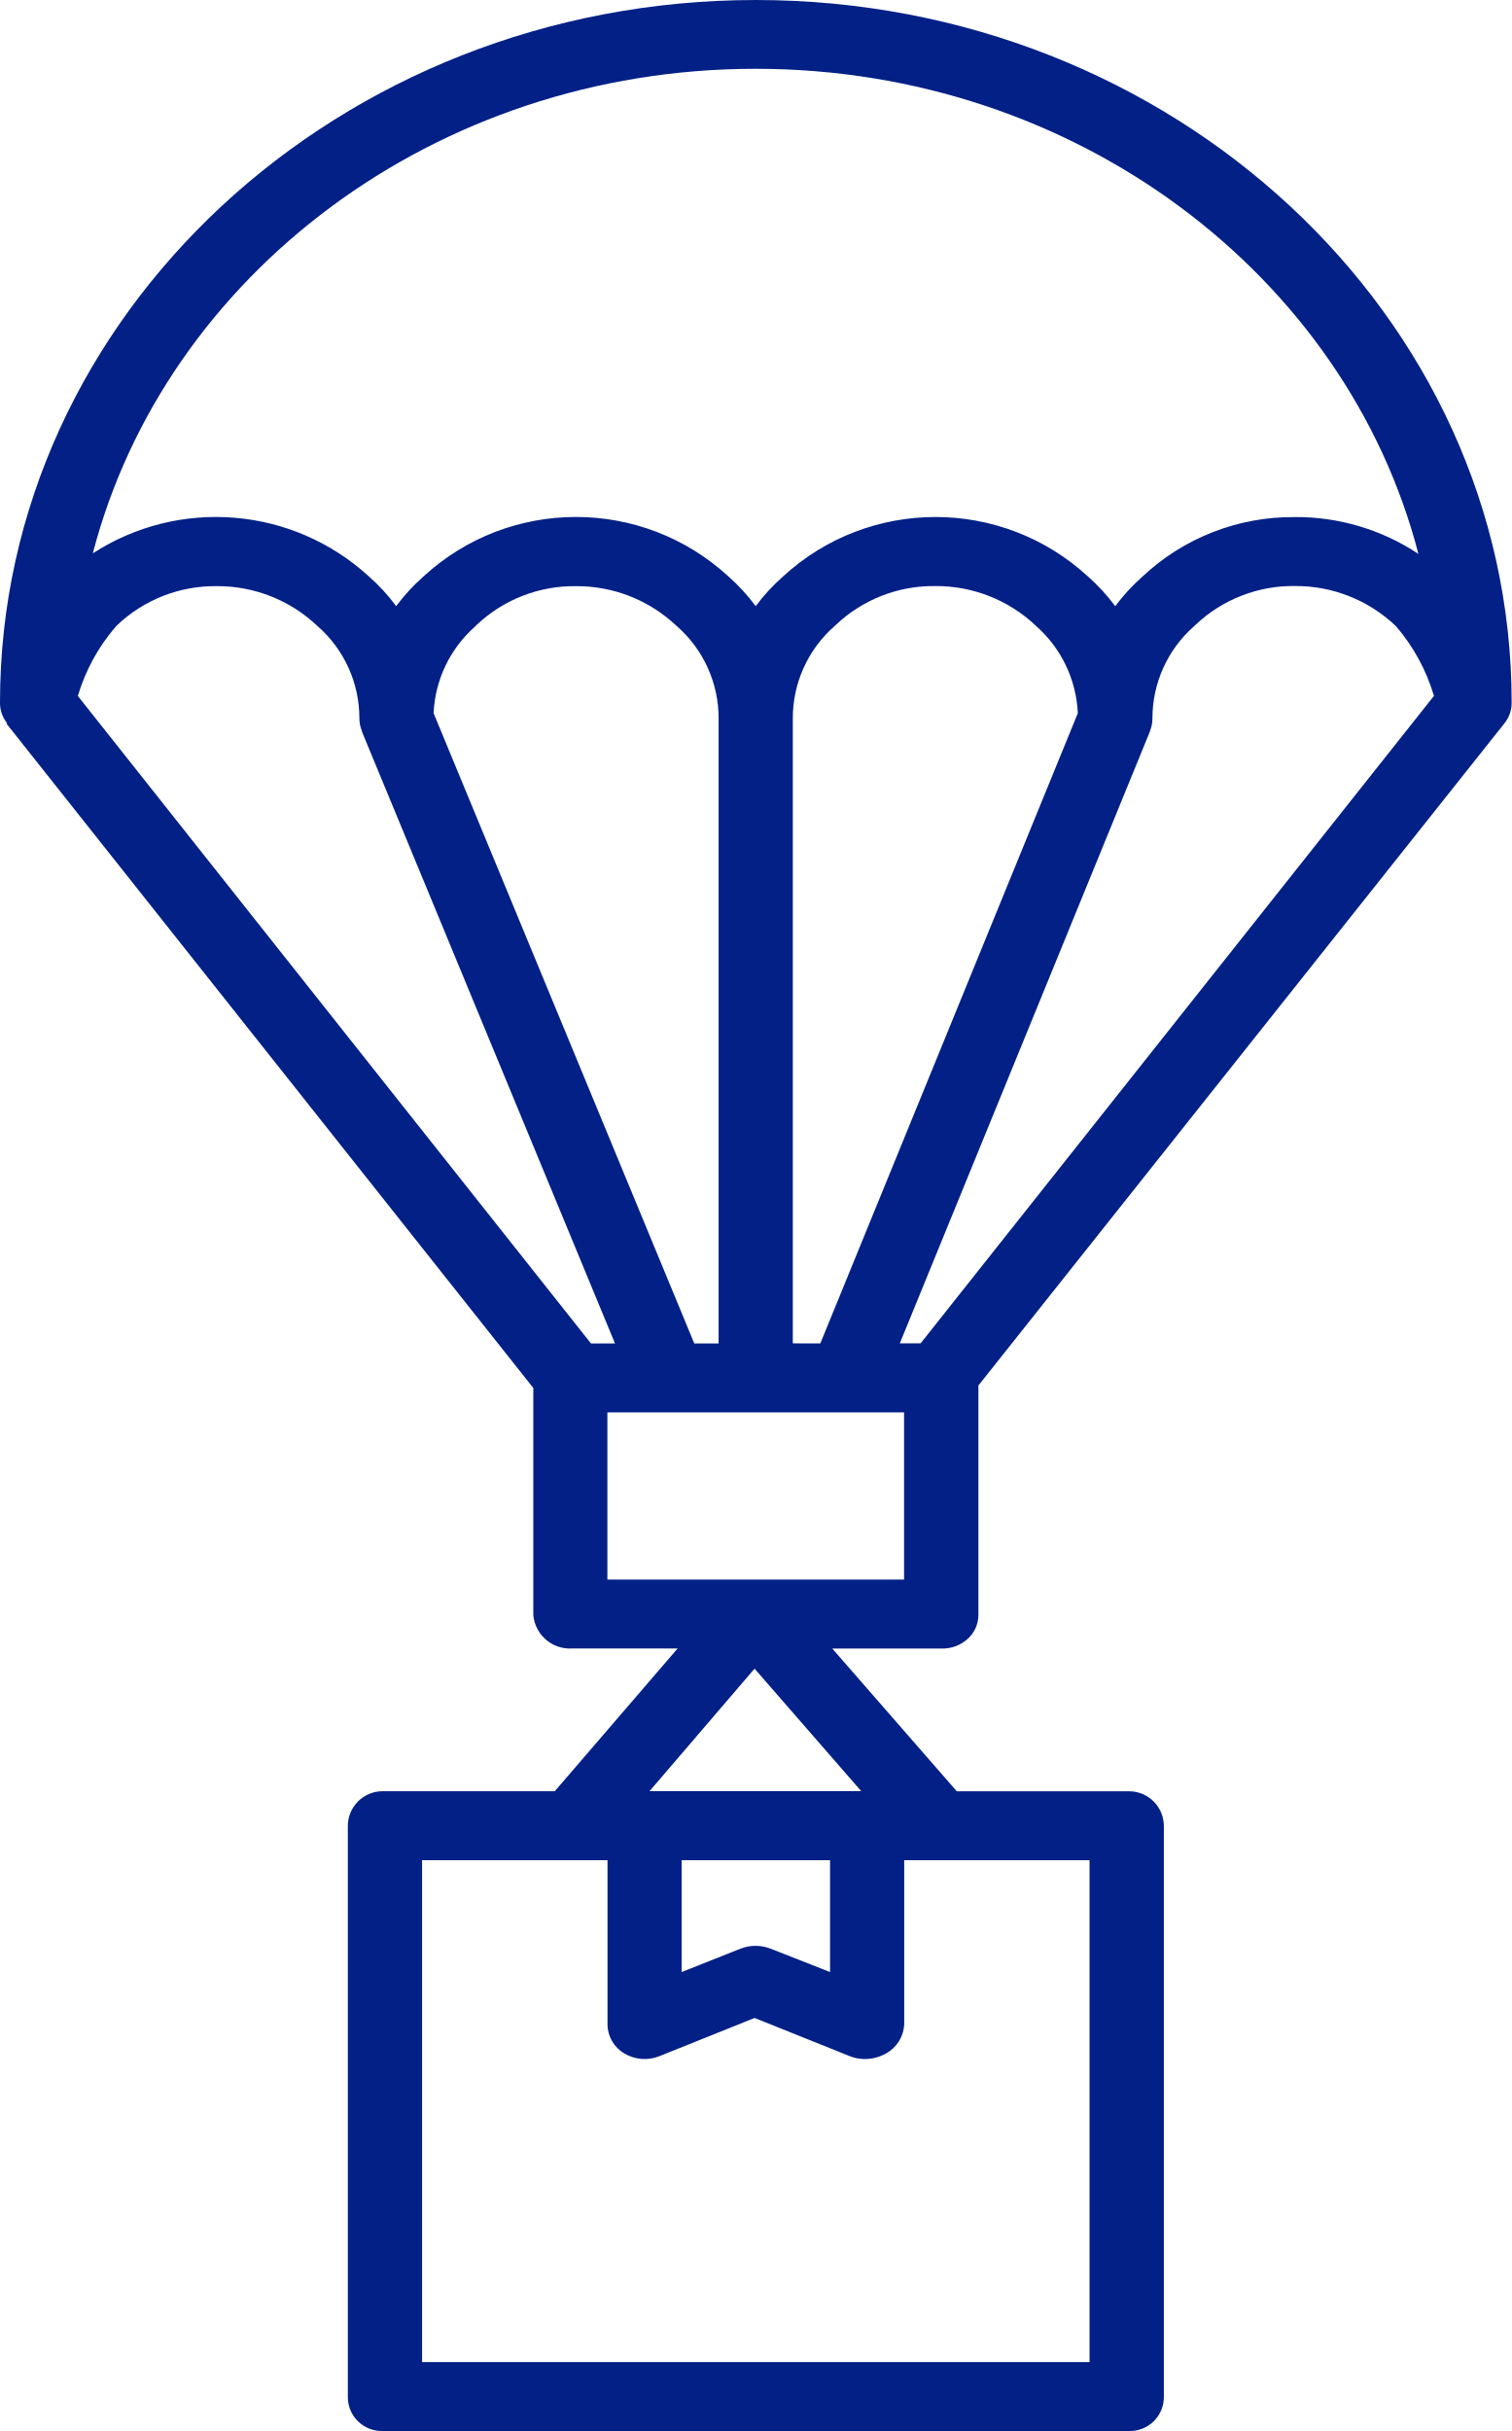
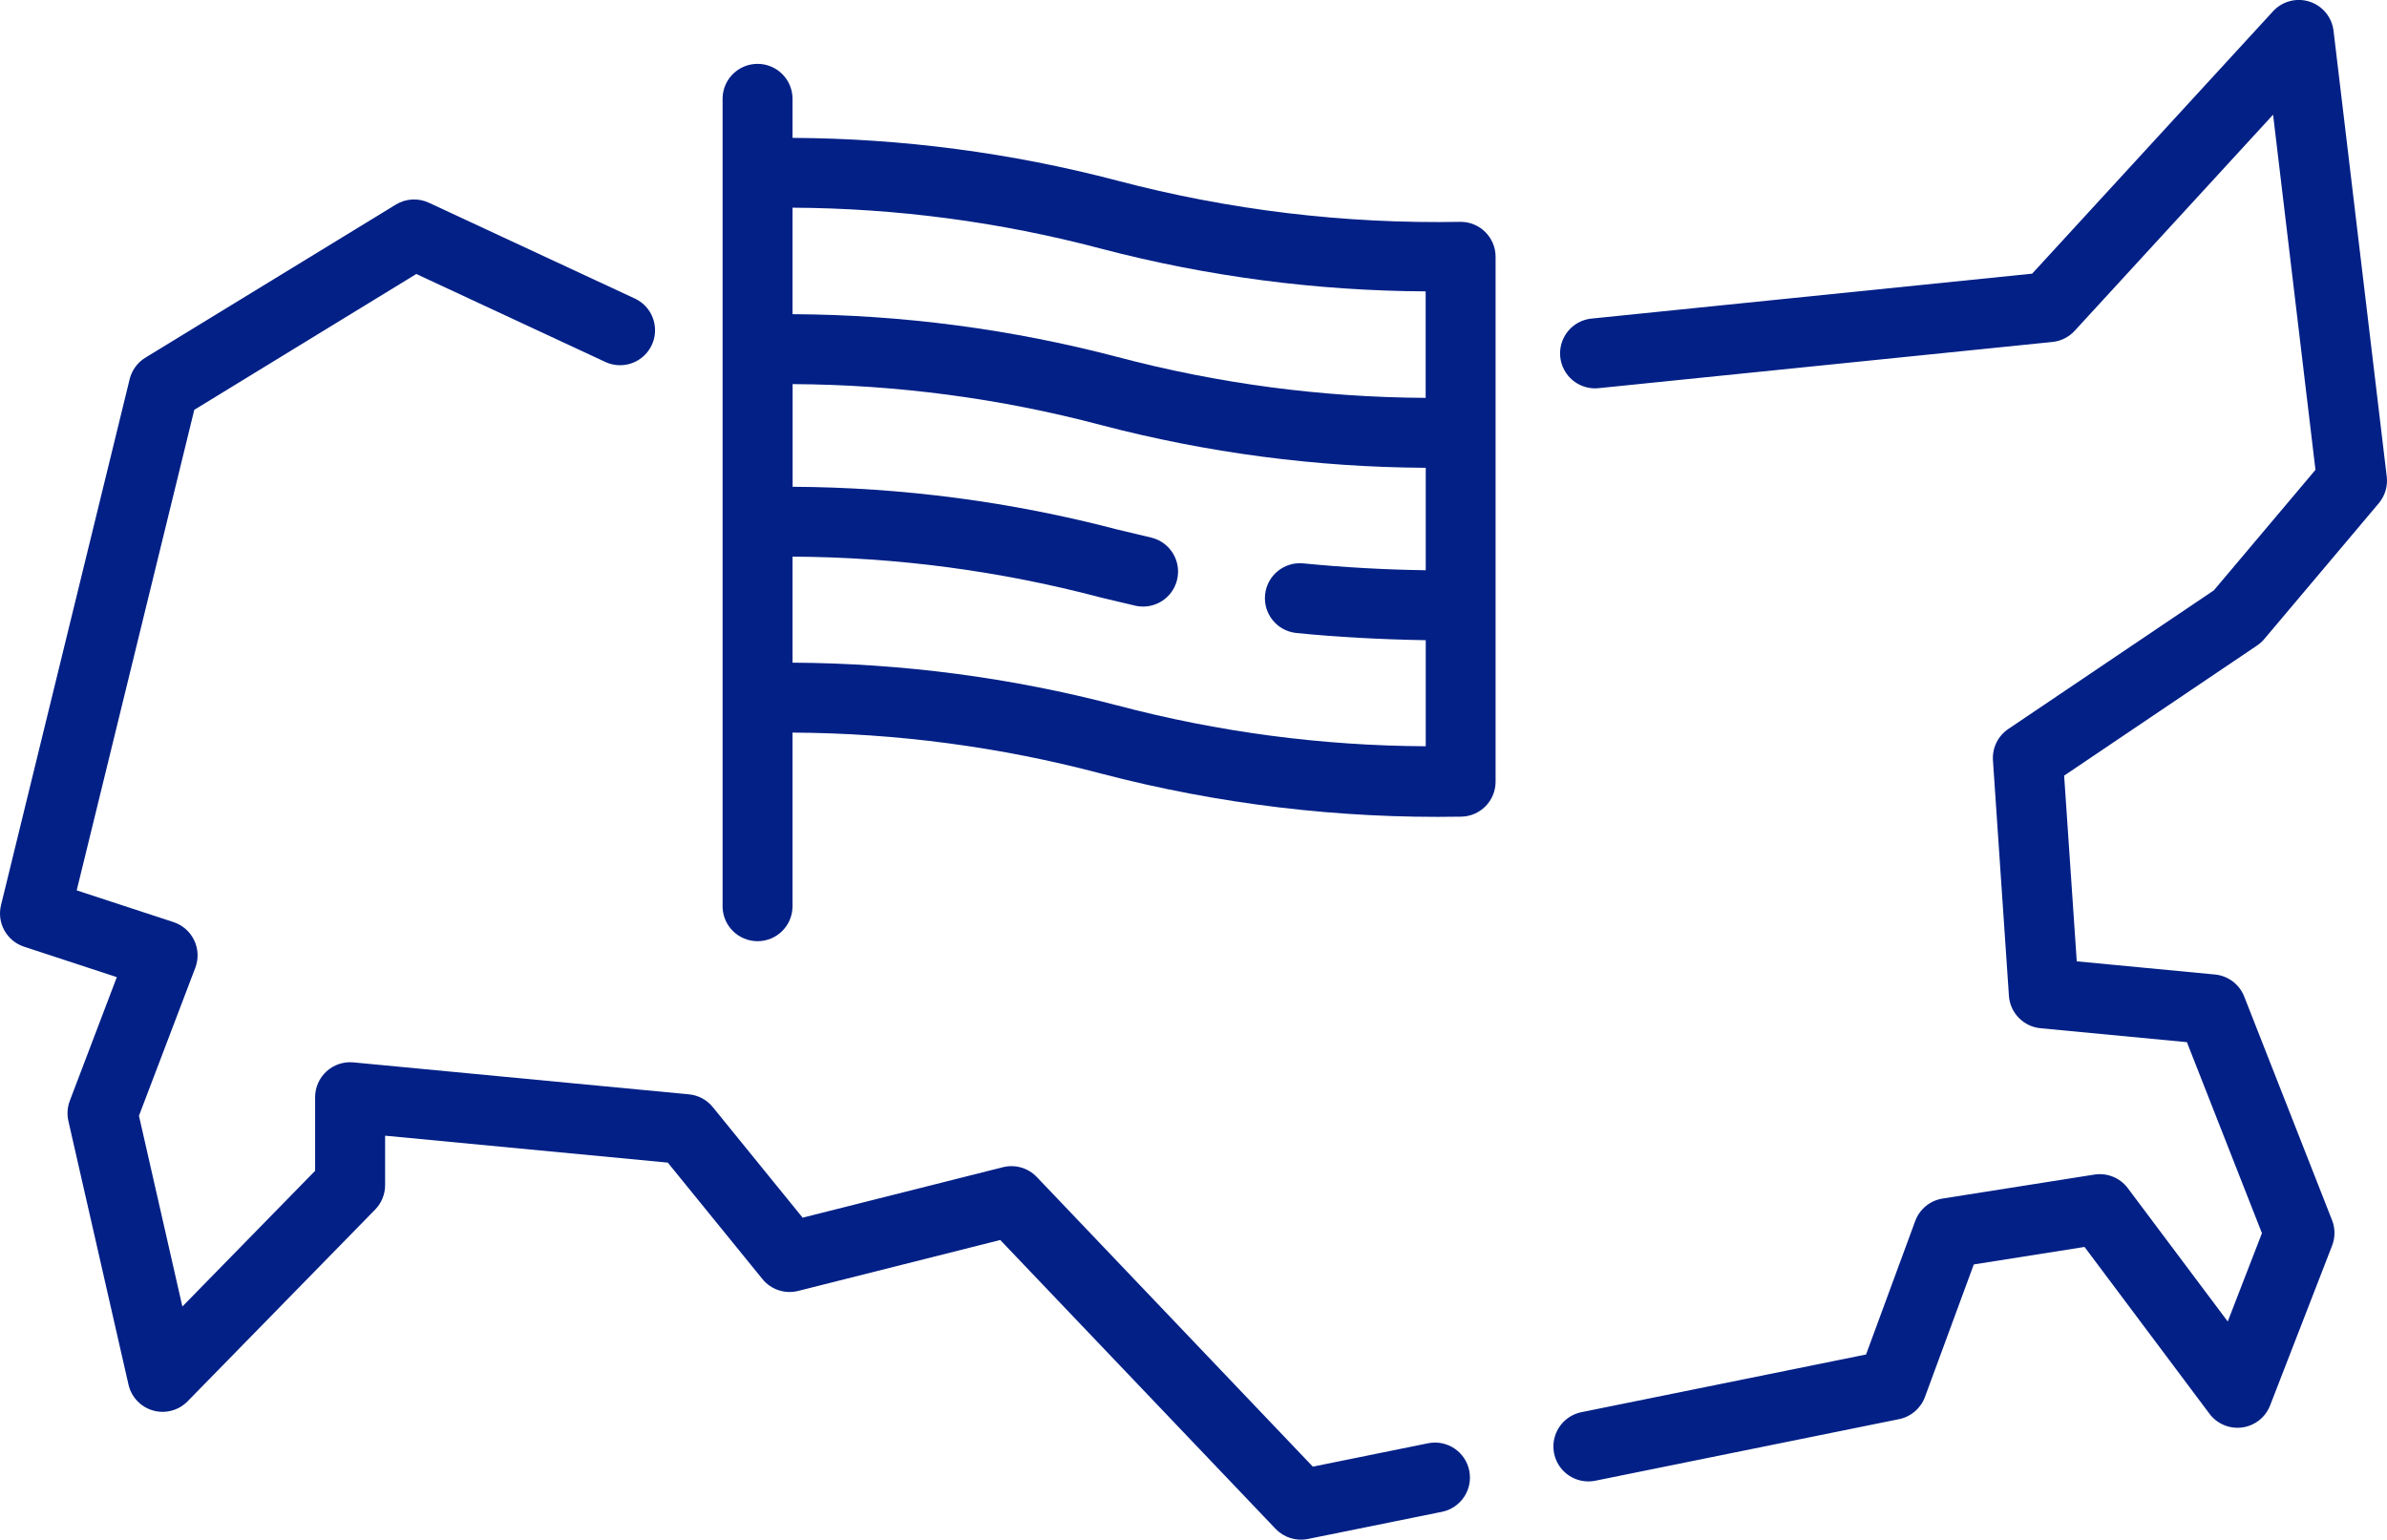
- <svg xmlns="http://www.w3.org/2000/svg" viewBox="0 0 44.616 71.745">
-   <path d="M22.308 0C10.008 0 0 9.308 0 20.732a.955.955 0 00.213.617H.186L15.74 40.963v6.7a1.085 1.085 0 001.148.988h3.111l-3.625 4.212h-5.085a1.028 1.028 0 00-1.023 1.057v16.808a1 1 0 001.023 1.017h22.038a1 1 0 001.023-1.017V53.922a1.028 1.028 0 00-1.023-1.057h-5.089l-3.674-4.212h3.223a1.11 1.11 0 00.769-.281.955.955 0 00.321-.707v-6.776l15.524-19.54a.955.955 0 00.214-.617C44.616 9.308 34.609 0 22.308 0zM2.297 20.539a5.56 5.56 0 011.121-2.048l.047-.048a4.186 4.186 0 012.933-1.144 4.272 4.272 0 012.956 1.163l.024.021a3.611 3.611 0 011.229 2.723.949.949 0 00.074.364v.019l7.47 18.06h-.709zm10.5.508a3.629 3.629 0 011.224-2.556l.047-.048a4.186 4.186 0 012.933-1.144 4.273 4.273 0 012.956 1.163l.023.02a3.611 3.611 0 011.229 2.723v18.444h-.718zM26.157 60.6a1.039 1.039 0 00.53-.85V54.9h5.47v14.812h-19.7V54.9h5.473v4.85a1 1 0 00.493.85 1.167 1.167 0 001.035.084l2.813-1.129 2.813 1.129a1.165 1.165 0 00.434.083 1.287 1.287 0 00.638-.167zm-6.038-2.4v-3.3h4.379v3.3l-1.755-.69a1.22 1.22 0 00-.887 0zm5.3-5.338H19.17l3.1-3.616zm1.264-6.245h-8.757v-4.935h8.757zm-3.284-6.971V21.205a3.612 3.612 0 011.229-2.724l.047-.044a4.185 4.185 0 012.933-1.141 4.274 4.274 0 012.955 1.163l.024.022a3.649 3.649 0 011.224 2.567l-7.6 18.6zm3.772 0h-.614l7.384-18.064v-.009a.972.972 0 00.072-.365 3.617 3.617 0 011.229-2.726l.047-.045a4.184 4.184 0 012.933-1.142 4.274 4.274 0 012.955 1.163l.024.022a5.609 5.609 0 011.121 2.057zm11.044-24.385a6.471 6.471 0 00-4.5 1.759 5.634 5.634 0 00-.8.871 5.639 5.639 0 00-.811-.883 6.646 6.646 0 00-9 .011 5.628 5.628 0 00-.8.871 5.633 5.633 0 00-.811-.883 6.646 6.646 0 00-9 .011 5.633 5.633 0 00-.8.871 5.641 5.641 0 00-.811-.882 6.687 6.687 0 00-8.142-.677c2.129-8.194 10.091-14.3 19.559-14.3S39.74 8.144 41.863 16.347a6.515 6.515 0 00-3.654-1.087z" fill="#022086" />
+ <svg xmlns="http://www.w3.org/2000/svg" width="111.661" height="72.03">
+   <g fill="#022086">
+     <path d="M105.918 29.898l5.357-6.354a1.636 1.636 0 00.374-1.248L109.16 1.439a1.636 1.636 0 00-2.829-.912L95.062 12.802l-20.594 2.1a1.636 1.636 0 10.331 3.255l21.212-2.16a1.635 1.635 0 001.039-.521l9.282-10.111 1.983 16.615-4.753 5.637-9.617 6.487a1.636 1.636 0 00-.717 1.467l.747 11.014a1.636 1.636 0 001.477 1.517l6.849.652 3.51 8.936-1.6 4.132-4.675-6.238a1.636 1.636 0 00-1.564-.635l-7.1 1.121a1.636 1.636 0 00-1.28 1.05l-2.3 6.245-13.279 2.692a1.636 1.636 0 10.65 3.206l14.174-2.873a1.635 1.635 0 001.21-1.038l2.285-6.2 5.18-.818 5.846 7.805a1.636 1.636 0 002.834-.389l2.9-7.475a1.634 1.634 0 000-1.19l-4.111-10.466a1.636 1.636 0 00-1.367-1.03l-6.466-.616-.59-8.688 9.025-6.087a1.618 1.618 0 00.335-.3zM66.834 67.512l-5.421 1.1L48.5 55.062a1.635 1.635 0 00-1.584-.458l-9.37 2.361-4.2-5.17a1.636 1.636 0 00-1.114-.6l-15.7-1.495a1.636 1.636 0 00-1.791 1.628v3.444l-6.21 6.349L6.5 52.198l2.636-6.924a1.635 1.635 0 00-1.019-2.136l-4.529-1.485 5.5-22.481 10.386-6.354 8.812 4.1a1.636 1.636 0 101.38-2.966l-9.607-4.469a1.636 1.636 0 00-1.543.088L6.8 16.733a1.637 1.637 0 00-.735 1.006L.047 42.346a1.636 1.636 0 001.079 1.943l4.339 1.423-2.2 5.785a1.635 1.635 0 00-.066.945l2.812 12.334a1.636 1.636 0 002.764.78l8.774-8.97a1.635 1.635 0 00.466-1.144v-2.313l13.224 1.26 4.427 5.448a1.636 1.636 0 001.669.555l9.456-2.383L59.67 71.521a1.637 1.637 0 001.509.475l6.307-1.278a1.636 1.636 0 00-.65-3.206z" />
+     <path d="M68.327 10.378A58.674 58.674 0 0152.264 8.45a61.035 61.035 0 00-15.191-2V4.583a1.636 1.636 0 00-3.271 0v37.852a1.636 1.636 0 003.271 0v-8.163A57.472 57.472 0 0151.5 36.187a62.187 62.187 0 0016.826 2.018 1.636 1.636 0 001.636-1.636V12.014a1.636 1.636 0 00-1.635-1.636zm-16.826 1.253a61.034 61.034 0 0015.19 2v4.982a57.471 57.471 0 01-14.427-1.915 61.035 61.035 0 00-15.191-2V9.716A57.482 57.482 0 0151.5 11.631zm.764 21.37a61.035 61.035 0 00-15.191-2V26.04a57.484 57.484 0 0114.427 1.914c.54.13 1.079.259 1.628.386a1.636 1.636 0 00.739-3.187c-.54-.125-1.072-.253-1.6-.381a61.054 61.054 0 00-15.19-2v-4.803a57.472 57.472 0 0114.427 1.915 61.034 61.034 0 0015.19 2v4.793a68.345 68.345 0 01-5.741-.322 1.636 1.636 0 00-.331 3.255c1.878.191 3.877.3 6.072.34v4.961A57.481 57.481 0 0152.264 33z" />
+   </g>
</svg>
